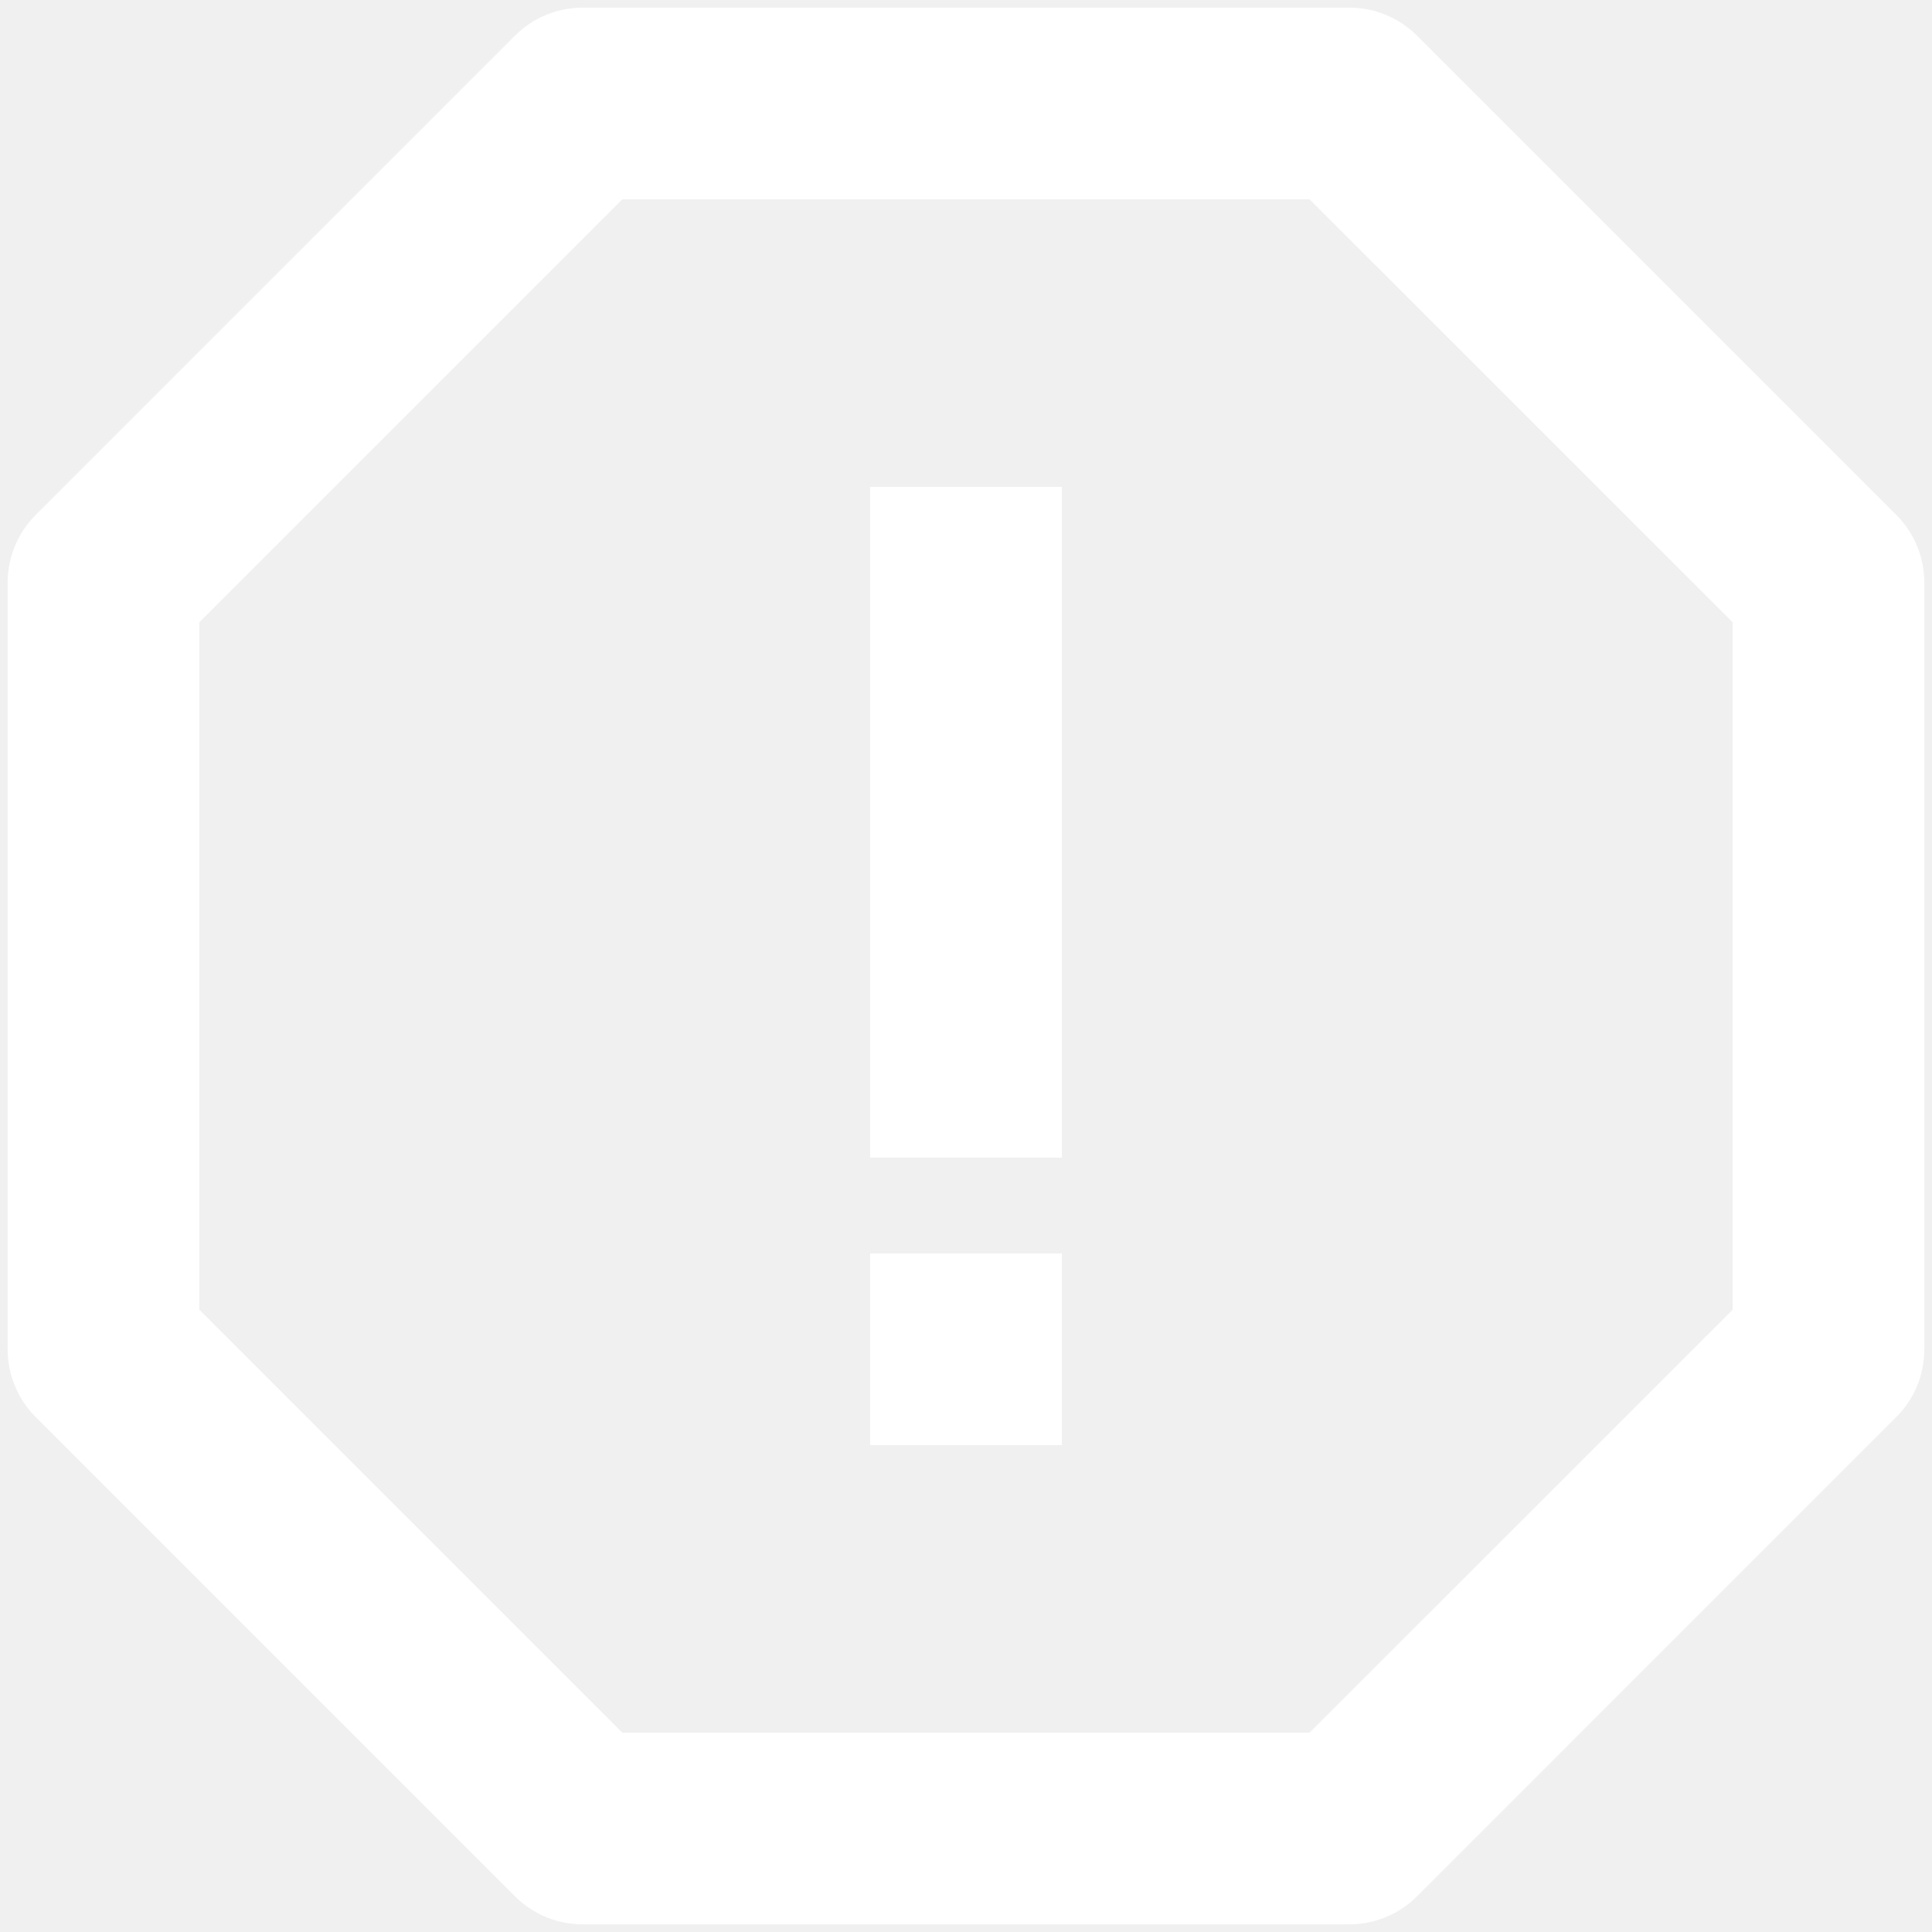
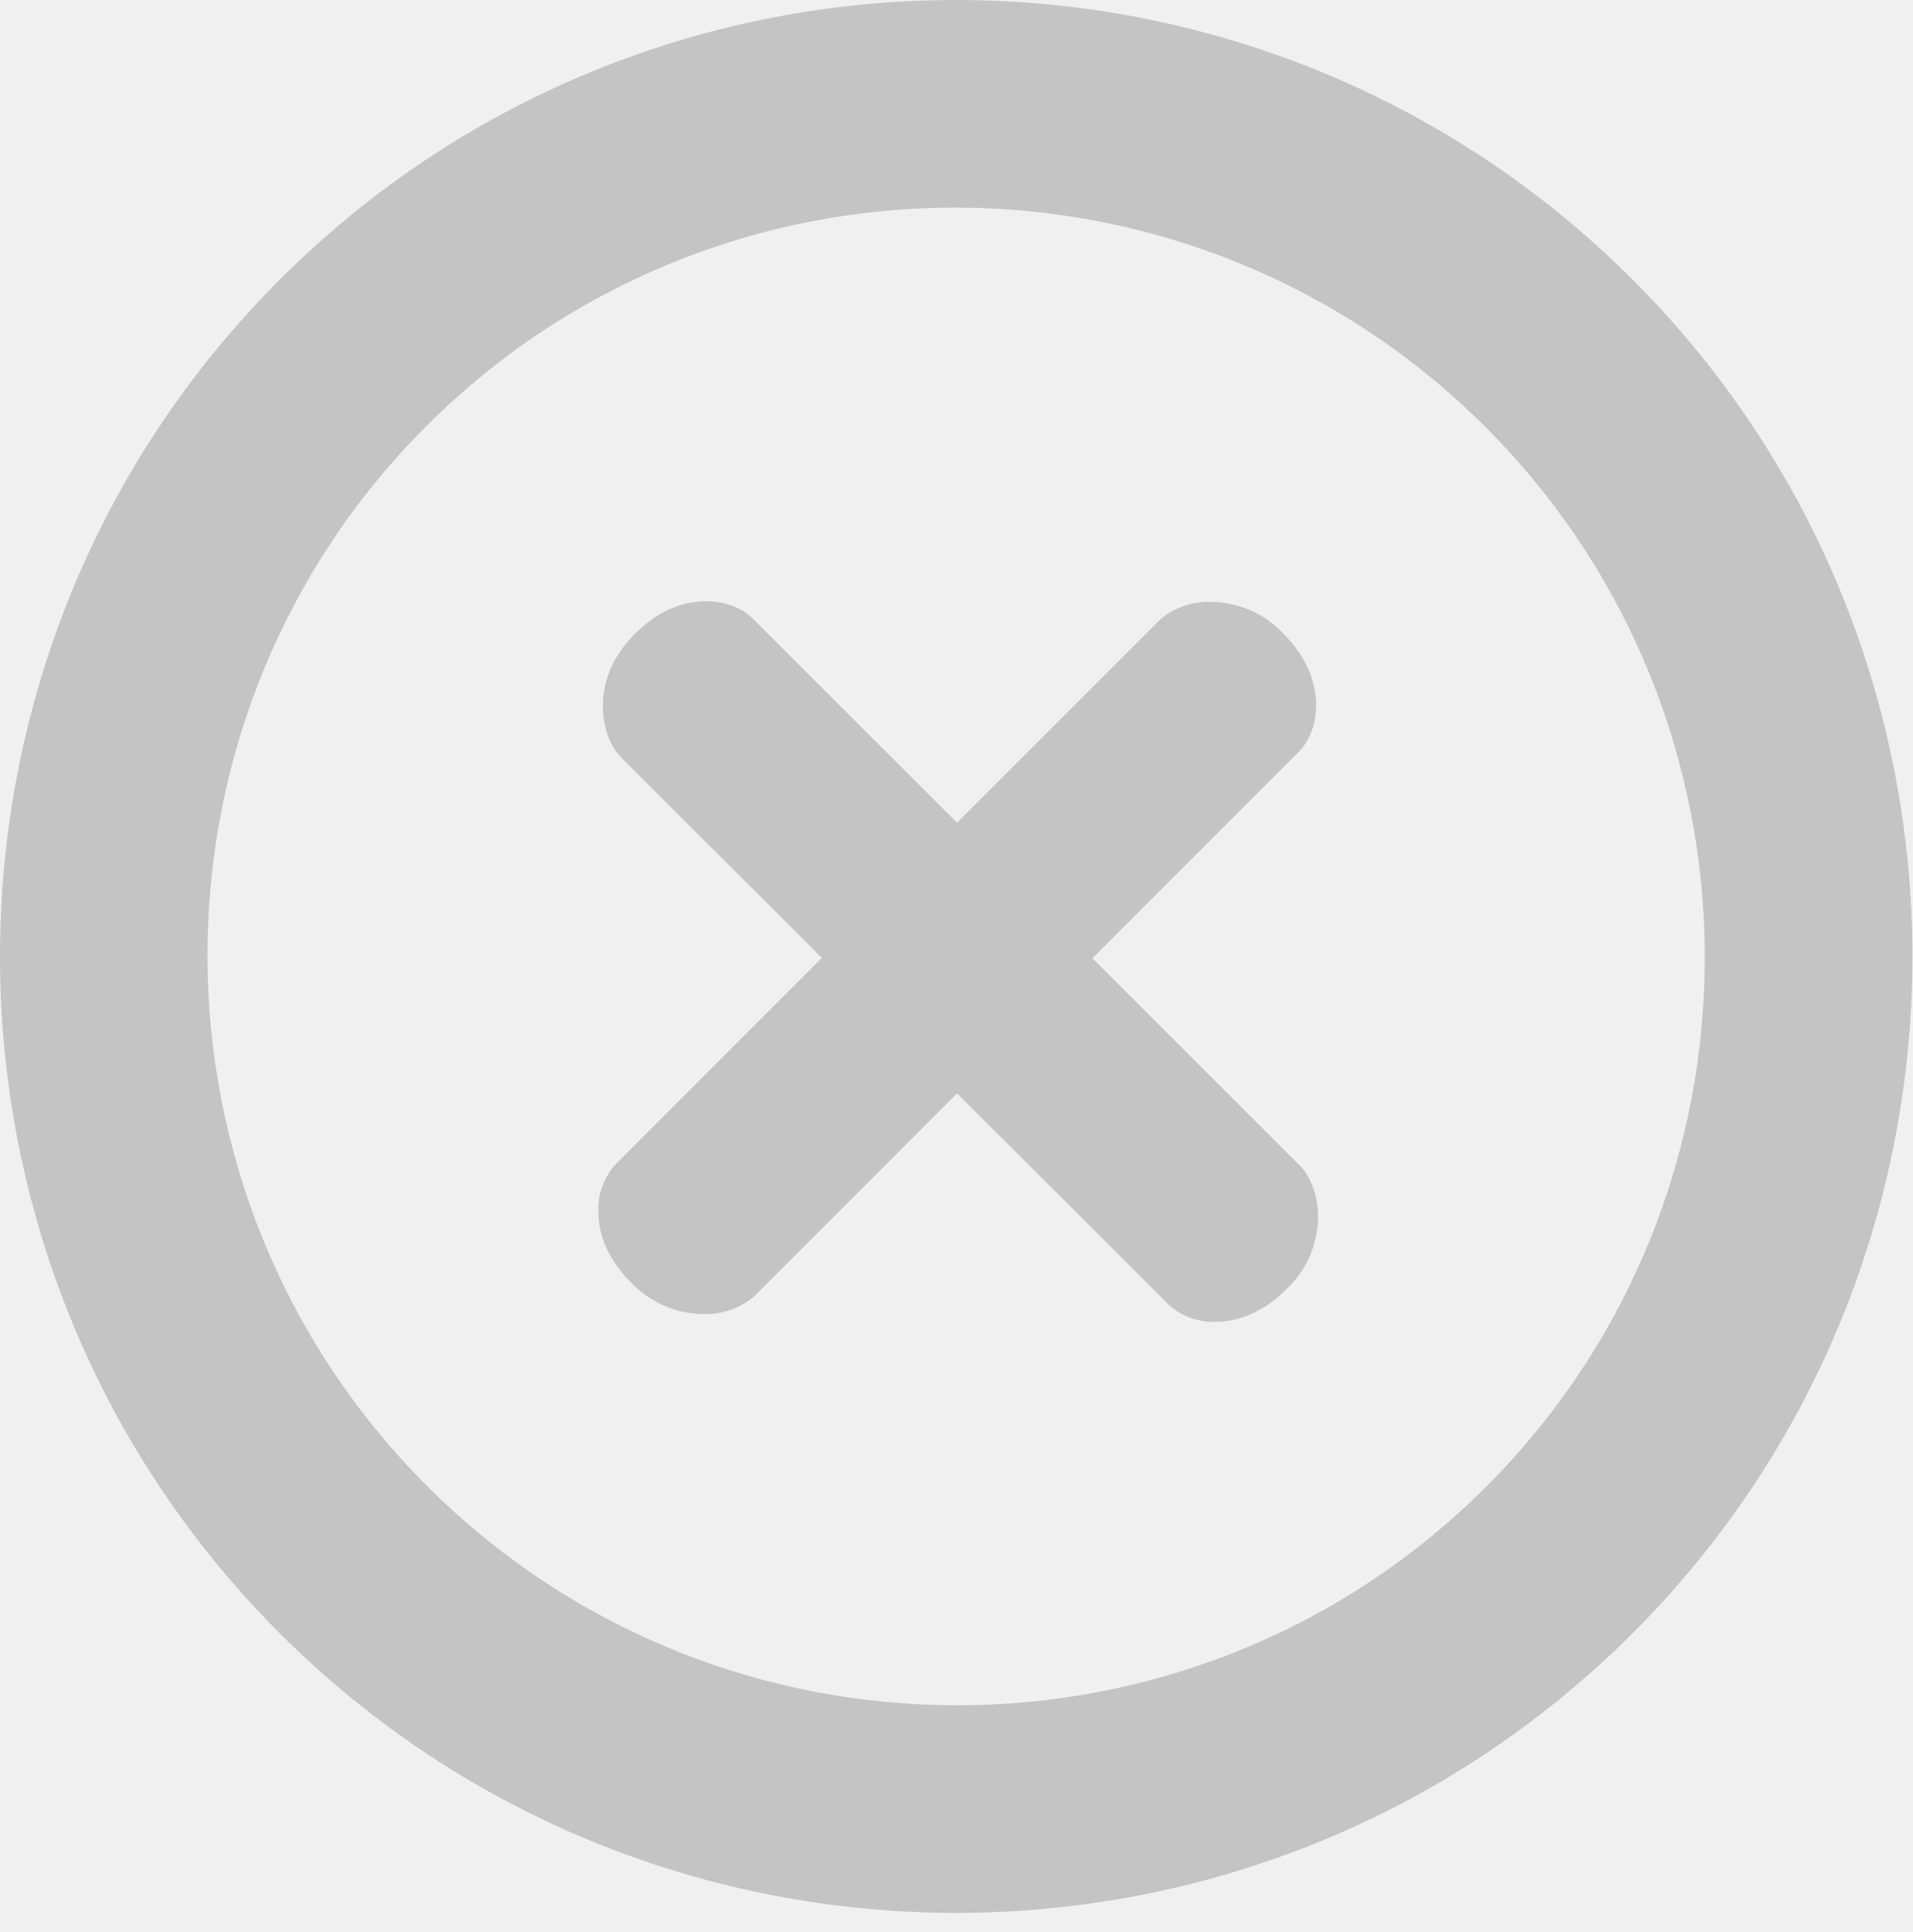
- <svg xmlns="http://www.w3.org/2000/svg" width="84" height="84" viewBox="0 0 84 84" fill="none">
-   <path d="M37.833 21.167H46.166V50.333H37.833V21.167ZM37.833 54.5H46.166V62.833H37.833V54.5Z" fill="white" />
-   <path d="M82.445 22.387L61.612 1.554C61.226 1.166 60.767 0.859 60.261 0.649C59.756 0.44 59.214 0.332 58.666 0.333H25.333C24.786 0.332 24.244 0.44 23.738 0.649C23.233 0.859 22.773 1.166 22.387 1.554L1.554 22.387C1.166 22.774 0.859 23.233 0.649 23.738C0.44 24.244 0.332 24.786 0.333 25.333V58.667C0.333 59.775 0.771 60.833 1.554 61.612L22.387 82.446C22.773 82.833 23.233 83.141 23.738 83.35C24.244 83.56 24.786 83.667 25.333 83.667H58.666C59.775 83.667 60.833 83.229 61.612 82.446L82.445 61.612C82.833 61.226 83.141 60.767 83.35 60.261C83.56 59.756 83.667 59.214 83.666 58.667V25.333C83.667 24.786 83.56 24.244 83.35 23.738C83.141 23.233 82.833 22.774 82.445 22.387V22.387ZM75.333 56.942L56.941 75.333H27.058L8.666 56.942V27.058L27.058 8.667H56.941L75.333 27.058V56.942V56.942Z" fill="white" />
+ <svg xmlns="http://www.w3.org/2000/svg" width="100" height="101" viewBox="0 0 100 101" fill="none">
+   <path fill-rule="evenodd" clip-rule="evenodd" d="M85.373 14.622C65.874 -4.871 34.121 -4.877 14.622 14.622C-4.877 34.127 -4.871 65.874 14.622 85.379C34.121 104.872 65.868 104.879 85.373 85.379C104.879 65.868 104.872 34.127 85.373 14.622V14.622ZM22.325 77.676C7.038 62.395 7.025 37.544 22.281 22.288C37.537 7.025 62.389 7.044 77.676 22.325C92.957 37.606 92.964 62.464 77.714 77.72C62.446 92.976 37.6 92.957 22.325 77.676Z" fill="#C4C4C4" />
+   <path fill-rule="evenodd" clip-rule="evenodd" d="M63.55 69.102C62.656 69.13 61.786 68.813 61.118 68.218L50.043 57.156L39.419 67.779C38.679 68.403 37.734 68.729 36.768 68.695C36.058 68.686 35.358 68.534 34.709 68.249C34.059 67.964 33.474 67.55 32.988 67.034C31.603 65.655 31.296 64.288 31.29 63.398C31.238 62.479 31.554 61.578 32.167 60.891L42.973 50.079L32.443 39.562C31.49 38.603 30.694 35.632 33.195 33.137C34.605 31.727 35.99 31.432 36.912 31.432C38.059 31.432 38.917 31.884 39.337 32.316L50.043 43.009L60.673 32.379C61.415 31.755 62.362 31.429 63.331 31.464C64.042 31.472 64.743 31.623 65.394 31.91C66.045 32.197 66.631 32.612 67.117 33.131C69.486 35.507 69.009 38.208 67.938 39.273L57.119 50.092L68.007 60.973C68.426 61.399 68.922 62.352 68.922 63.63C68.915 64.339 68.764 65.039 68.479 65.688C68.193 66.336 67.779 66.92 67.261 67.403C65.85 68.807 64.471 69.102 63.55 69.102Z" fill="#C4C4C4" />
</svg>
